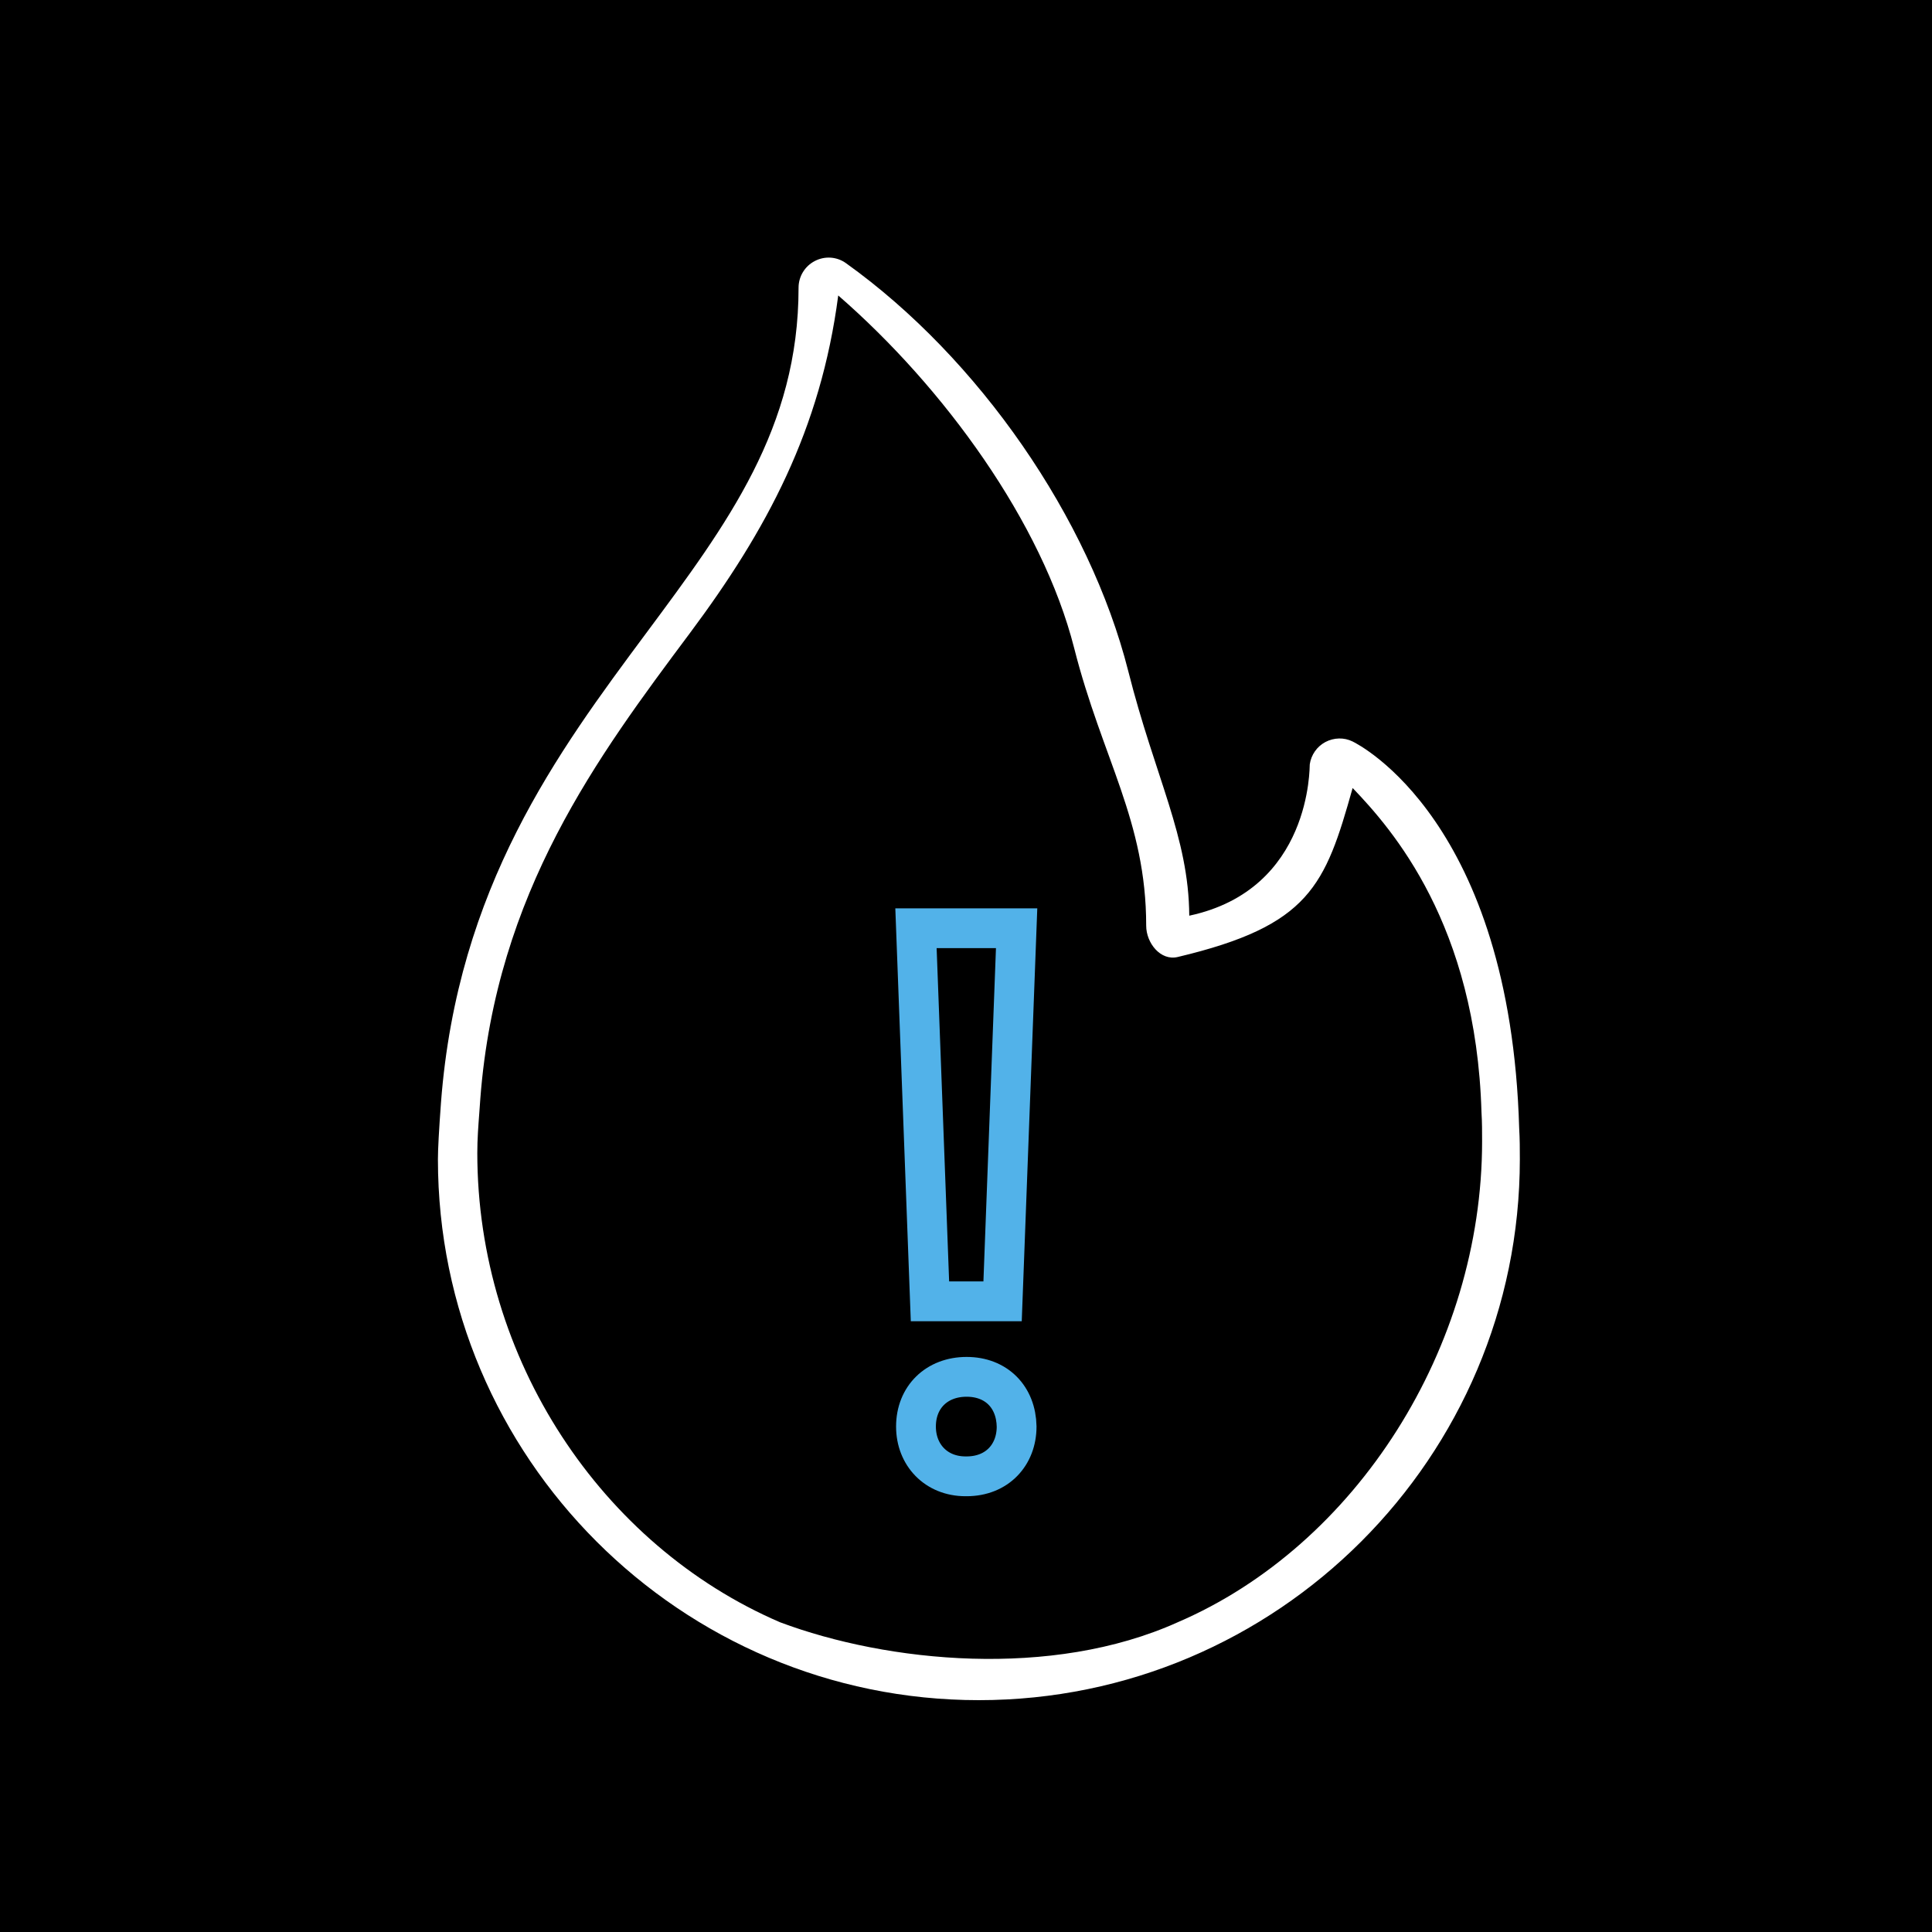
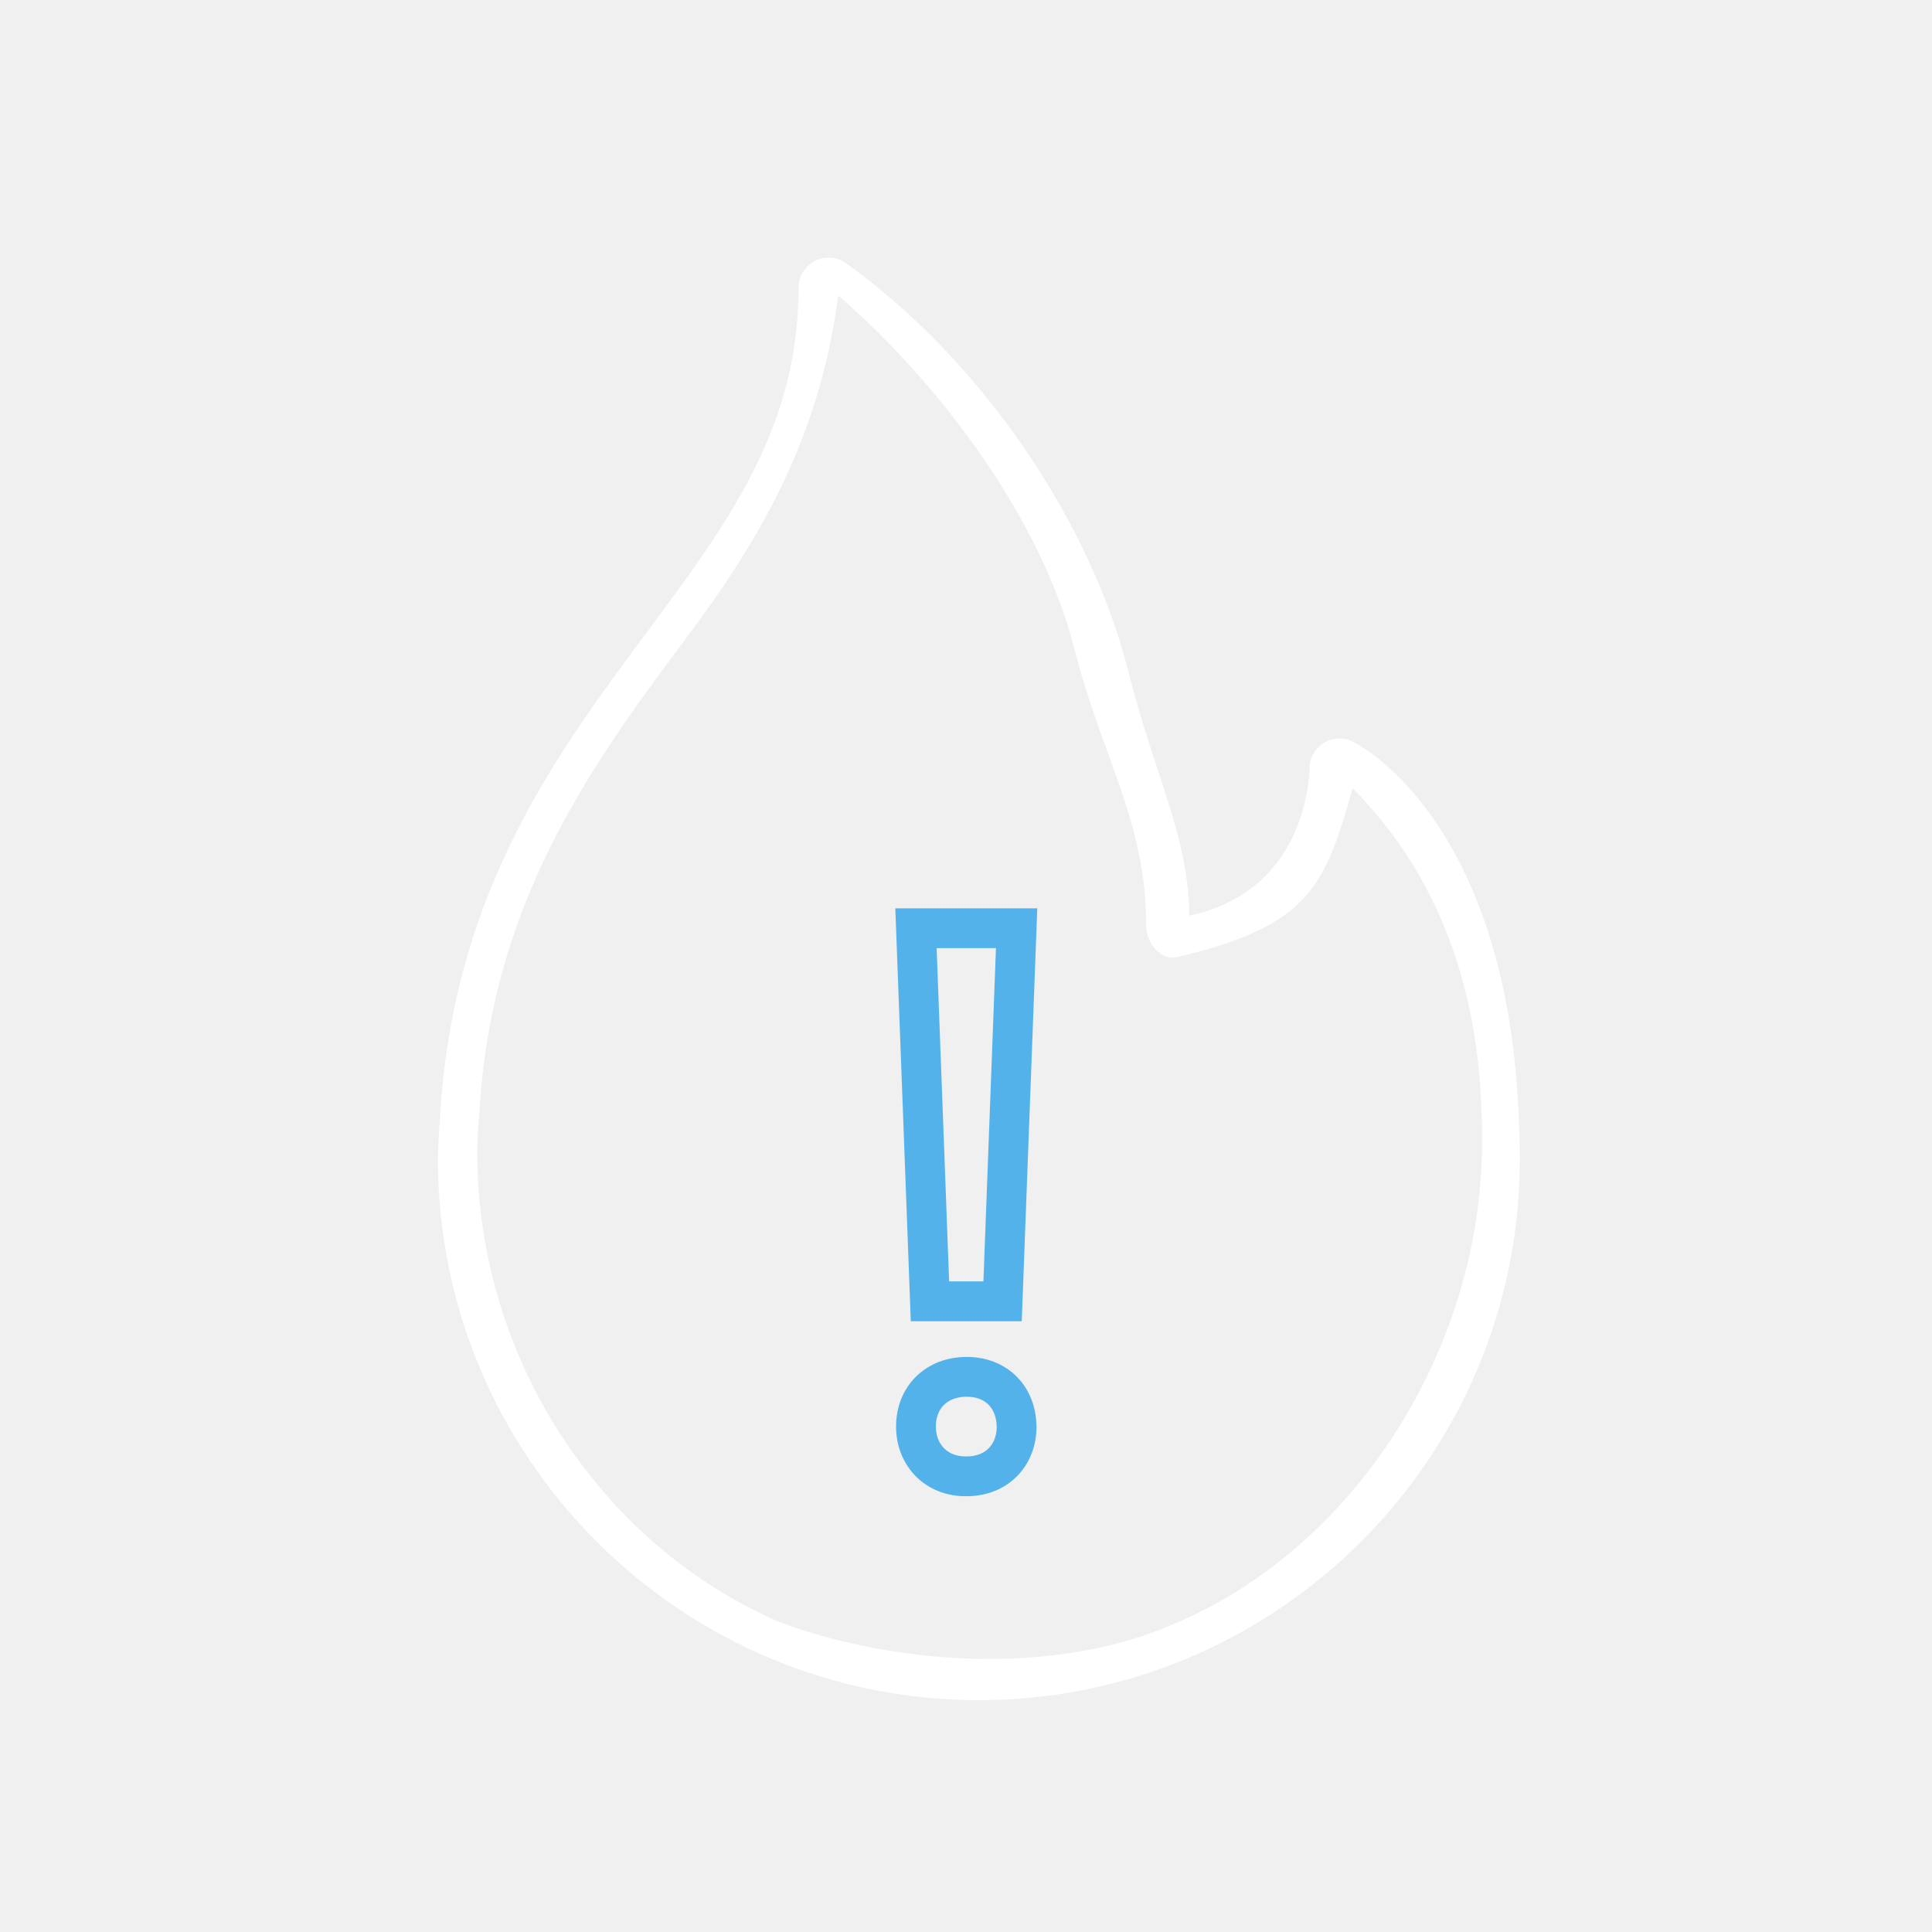
<svg xmlns="http://www.w3.org/2000/svg" width="75px" height="75px" viewBox="0 0 75 75" version="1.1">
  <g id="errors-white-copy-4" stroke="none" stroke-width="1" fill="none" fill-rule="evenodd">
-     <rect fill="#000000" x="0" y="0" width="75" height="75" />
    <g id="icon" transform="translate(34, 29)" />
    <g id="Group-2" transform="translate(17, 10)" fill-rule="nonzero">
      <g id="fire" transform="translate(21, 28) scale(-1, 1) translate(-21, -28) " fill="#FFFFFF">
        <path d="M41.88,32.788 C41.239,24.438 37.35,19.202 33.92,14.585 C30.743,10.309 28,6.617 28,1.169 C28,0.731 27.755,0.331 27.366,0.131 C26.977,-0.071 26.509,-0.038 26.154,0.22 C21.002,3.906 16.704,10.12 15.202,16.049 C14.16,20.177 12.852,22.482 12.833,25.547 C8.075,24.531 8.167,19.748 8.155,19.671 C8.102,19.302 7.876,18.98 7.548,18.805 C7.217,18.632 6.827,18.619 6.491,18.785 C6.241,18.906 0.367,21.891 0.025,33.81 C0.001,34.207 0,34.603 0,35.001 C0,46.579 9.421,56 21,56 C32.579,56 42,46.579 42,35.001 C42,34.613 41.96,33.876 41.88,32.788 Z M28.716,52.977 C24.549,54.538 18.173,55.181 13.284,52.977 C6.34,49.992 1.465,42.304 1.465,34.308 C1.465,33.944 1.464,33.581 1.489,33.176 C1.699,25.89 4.962,22.184 6.491,20.59 C7.557,24.388 8.155,25.935 13.284,27.151 C13.949,27.308 14.505,26.607 14.505,25.935 C14.505,21.867 16.208,19.462 17.301,15.158 C18.541,10.282 22.359,5.034 26.46,1.47 C27.141,6.676 29.23,10.574 32.224,14.585 C35.783,19.354 39.736,24.638 40.352,32.624 L40.394,33.206 C40.432,33.712 40.471,34.216 40.471,34.759 C40.471,42.754 35.66,49.992 28.716,52.977 Z" id="Shape" />
      </g>
      <g id="Group" transform="translate(18.55814, 26.03448)" stroke="#52B2E9" stroke-width="1.545">
        <polygon id="Path" points="3.362 14.483 3.907 0 0 0 0.543 14.483" />
        <path d="M1.966,17.414 C0.809,17.414 0,18.2 0,19.344 C0,20.447 0.785,21.276 1.922,21.276 L1.966,21.276 C3.144,21.276 3.907,20.447 3.907,19.344 C3.887,18.2 3.121,17.414 1.966,17.414 Z" id="Path" />
      </g>
    </g>
  </g>
</svg>
